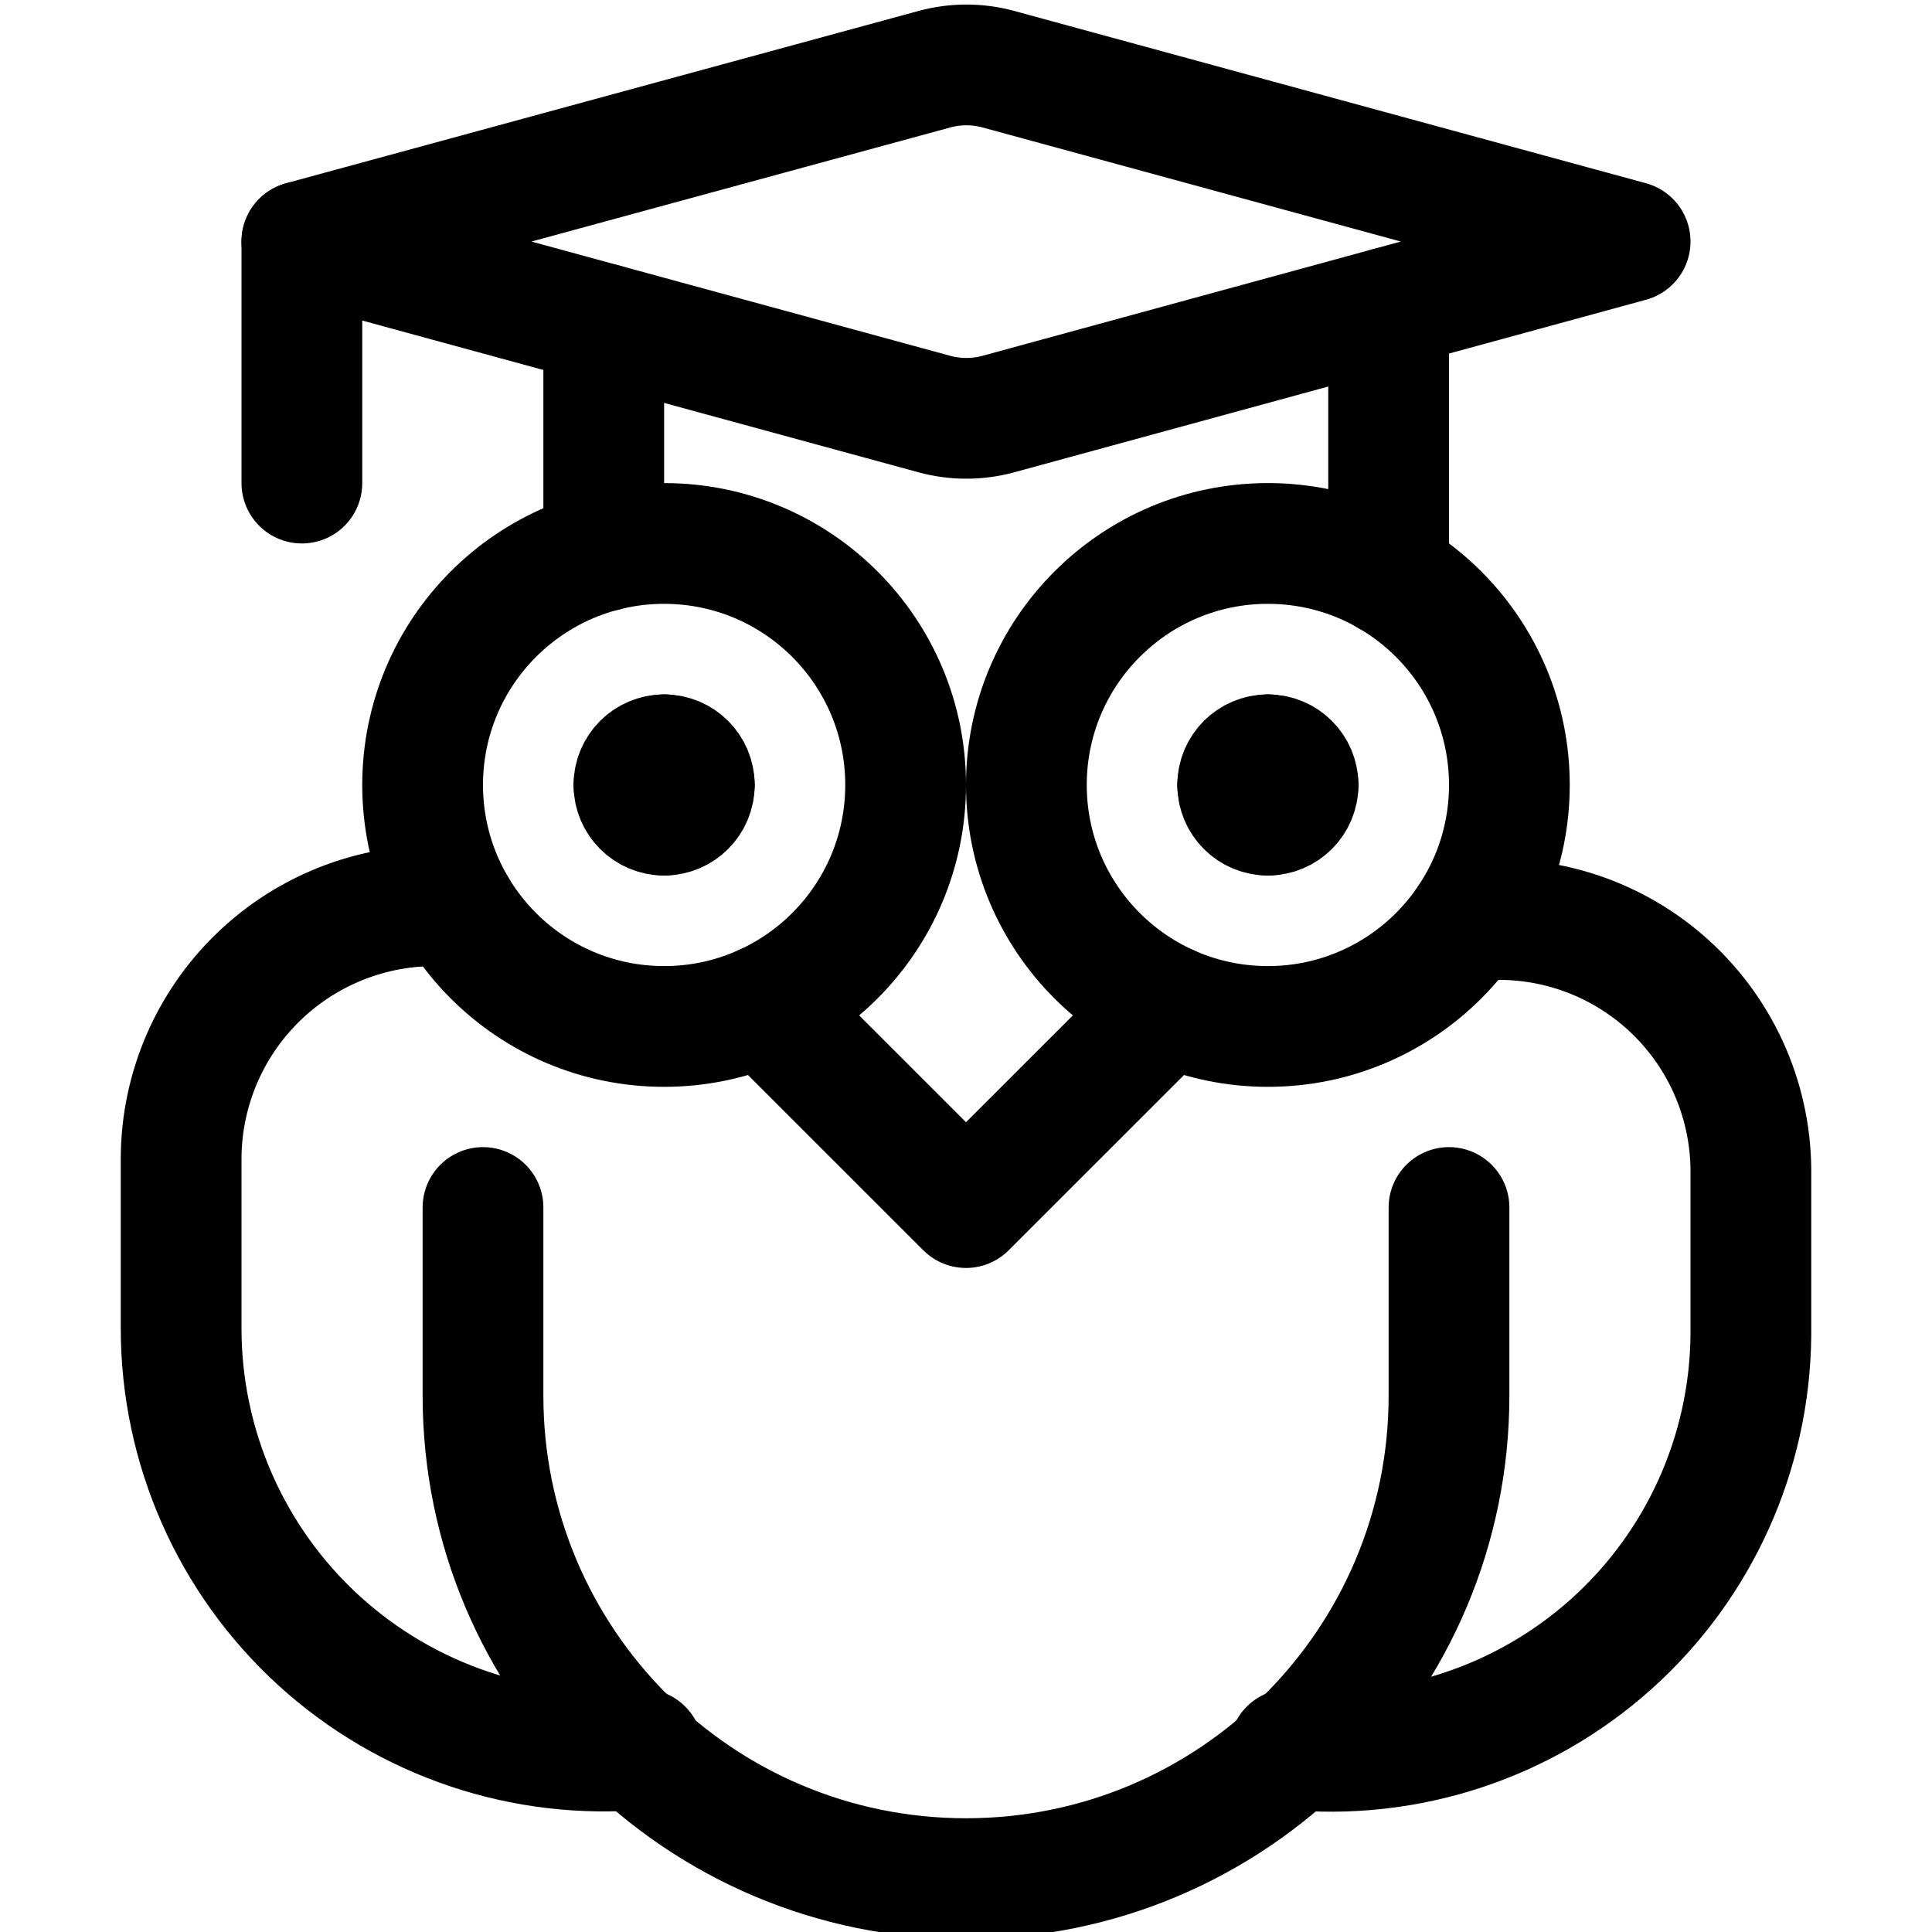
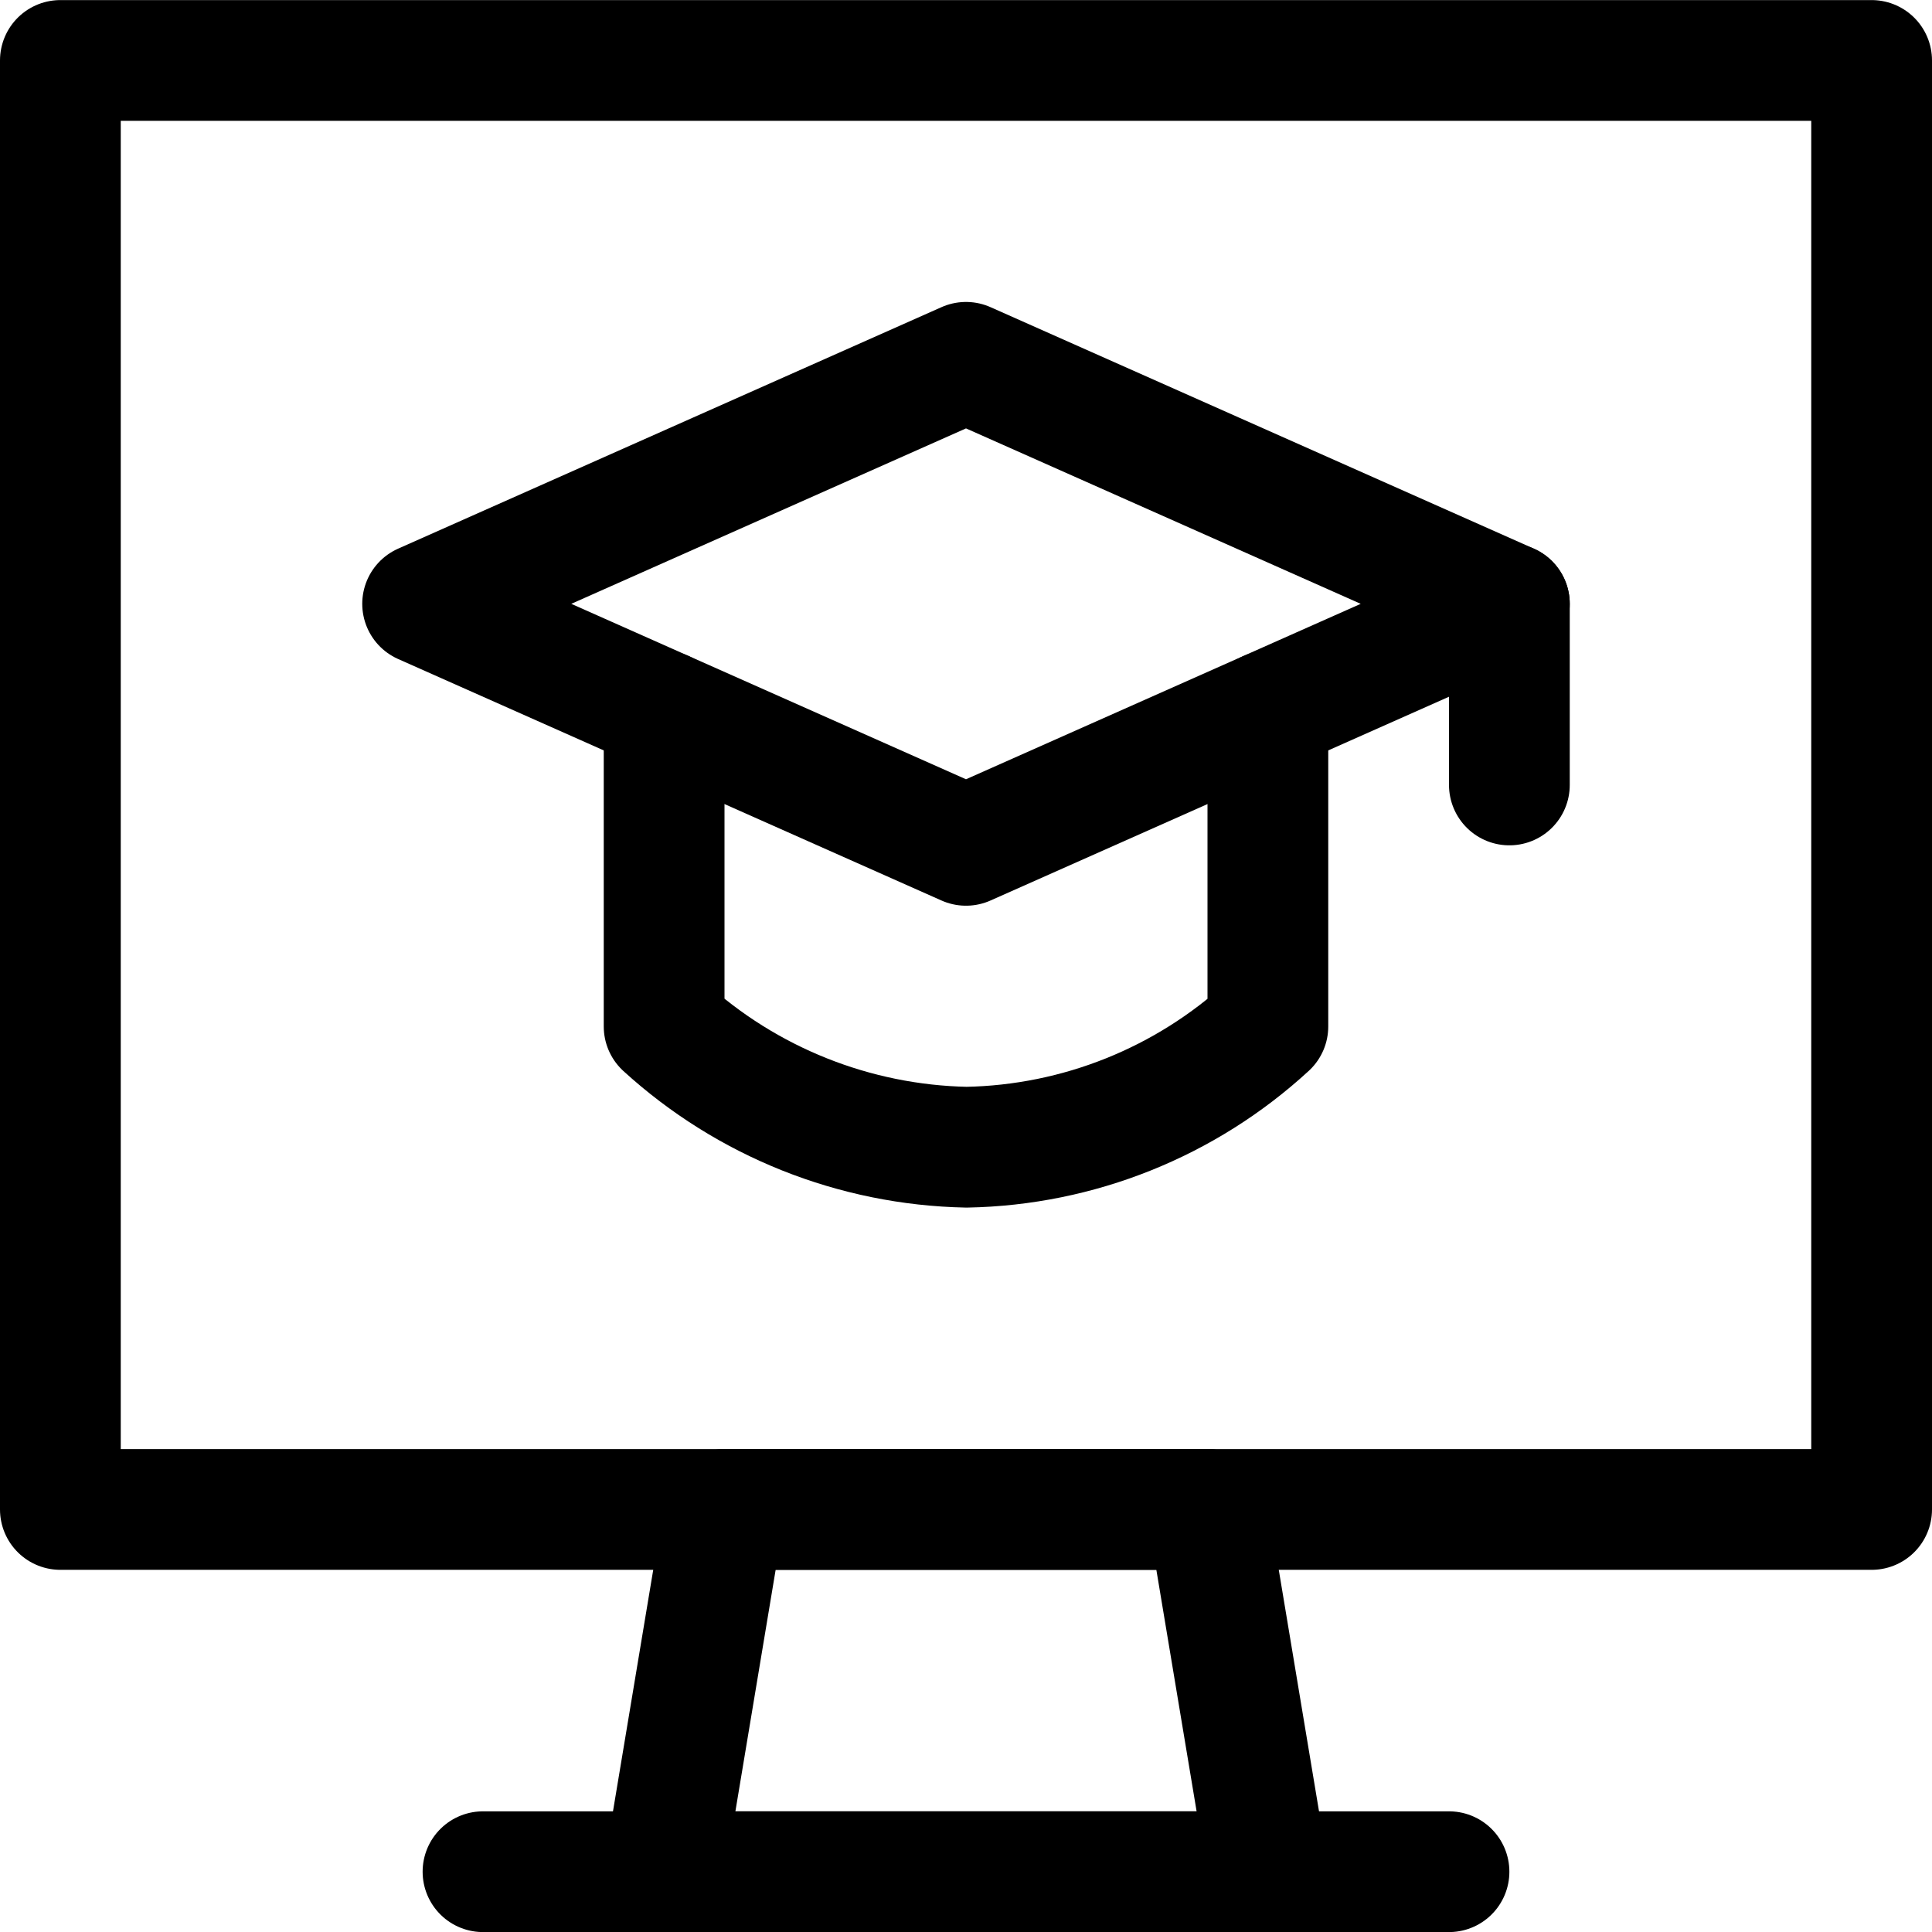
<svg xmlns="http://www.w3.org/2000/svg" version="1.1" viewBox="0 0 140 140" width="140" height="140">
  <g transform="matrix(5.833333,0,0,5.833333,0,0)">
-     <path d="M12.4,5.144,20.25,3,12.4.859a1.512,1.512,0,0,0-.79,0L3.75,3l7.855,2.143A1.512,1.512,0,0,0,12.4,5.144Z" fill="none" stroke="#000000" stroke-linecap="round" stroke-linejoin="round" stroke-width="1.5" />
-     <path d="M17.25 7.154L17.25 3.82" fill="none" stroke="#000000" stroke-linecap="round" stroke-linejoin="round" stroke-width="1.5" />
-     <path d="M7.5 4.024L7.5 6.847" fill="none" stroke="#000000" stroke-linecap="round" stroke-linejoin="round" stroke-width="1.5" />
-     <path d="M3.75 3.001L3.75 6.001" fill="none" stroke="#000000" stroke-linecap="round" stroke-linejoin="round" stroke-width="1.5" />
-     <path d="M5.250 9.751 A3.000 3.000 0 1 0 11.250 9.751 A3.000 3.000 0 1 0 5.250 9.751 Z" fill="none" stroke="#000000" stroke-linecap="round" stroke-linejoin="round" stroke-width="1.5" />
-     <path d="M8.25,9.376a.375.375,0,0,0-.375.375" fill="none" stroke="#000000" stroke-linecap="round" stroke-linejoin="round" stroke-width="1.5" />
-     <path d="M8.625,9.751a.375.375,0,0,0-.375-.375" fill="none" stroke="#000000" stroke-linecap="round" stroke-linejoin="round" stroke-width="1.5" />
-     <path d="M8.25,10.126a.375.375,0,0,0,.375-.375" fill="none" stroke="#000000" stroke-linecap="round" stroke-linejoin="round" stroke-width="1.5" />
-     <path d="M7.875,9.751a.375.375,0,0,0,.375.375" fill="none" stroke="#000000" stroke-linecap="round" stroke-linejoin="round" stroke-width="1.5" />
-     <path d="M12.750 9.751 A3.000 3.000 0 1 0 18.750 9.751 A3.000 3.000 0 1 0 12.750 9.751 Z" fill="none" stroke="#000000" stroke-linecap="round" stroke-linejoin="round" stroke-width="1.5" />
-     <path d="M15.75,9.376a.375.375,0,0,0-.375.375" fill="none" stroke="#000000" stroke-linecap="round" stroke-linejoin="round" stroke-width="1.5" />
-     <path d="M16.125,9.751a.375.375,0,0,0-.375-.375" fill="none" stroke="#000000" stroke-linecap="round" stroke-linejoin="round" stroke-width="1.5" />
-     <path d="M15.75,10.126a.375.375,0,0,0,.375-.375" fill="none" stroke="#000000" stroke-linecap="round" stroke-linejoin="round" stroke-width="1.5" />
-     <path d="M15.375,9.751a.375.375,0,0,0,.375.375" fill="none" stroke="#000000" stroke-linecap="round" stroke-linejoin="round" stroke-width="1.5" />
-     <path d="M9.484 12.486L12 15.001 14.516 12.486" fill="none" stroke="#000000" stroke-linecap="round" stroke-linejoin="round" stroke-width="1.5" />
-     <path d="M18,15v2.337a6,6,0,0,1-12,0V15" fill="none" stroke="#000000" stroke-linecap="round" stroke-linejoin="round" stroke-width="1.5" />
-     <path d="M18.225,11.447a3.132,3.132,0,0,1,3.525,3.076v2.065a5.217,5.217,0,0,1-5.732,5.142" fill="none" stroke="#000000" stroke-linecap="round" stroke-linejoin="round" stroke-width="1.5" />
-     <path d="M5.657,11.262A3.149,3.149,0,0,0,2.25,14.4v2.1A5.251,5.251,0,0,0,7.982,21.73" fill="none" stroke="#000000" stroke-linecap="round" stroke-linejoin="round" stroke-width="1.5" />
+     <path d="M0.750 0.751 L23.250 0.751 L23.250 18.751 L0.750 18.751 Z" fill="none" stroke="#000000" stroke-linecap="round" stroke-linejoin="round" stroke-width="1.5" />
+     <path d="M15.75 23.251L8.25 23.251 9 18.751 15 18.751 15.75 23.251z" fill="none" stroke="#000000" stroke-linecap="round" stroke-linejoin="round" stroke-width="1.5" />
+     <path d="M6 23.251L18 23.251" fill="none" stroke="#000000" stroke-linecap="round" stroke-linejoin="round" stroke-width="1.5" />
+     <path d="M18.75 7.501L18.75 9.751" fill="none" stroke="#000000" stroke-linecap="round" stroke-linejoin="round" stroke-width="1.5" />
+     <path d="M15.75,8.835v3.916a5.684,5.684,0,0,1-3.743,1.5,5.745,5.745,0,0,1-3.757-1.5V8.835" fill="none" stroke="#000000" stroke-linecap="round" stroke-linejoin="round" stroke-width="1.5" />
+     <path d="M5.25 7.501L12 10.501 18.75 7.501 12 4.501 5.25 7.501z" fill="none" stroke="#000000" stroke-linecap="round" stroke-linejoin="round" stroke-width="1.5" />
  </g>
</svg>
